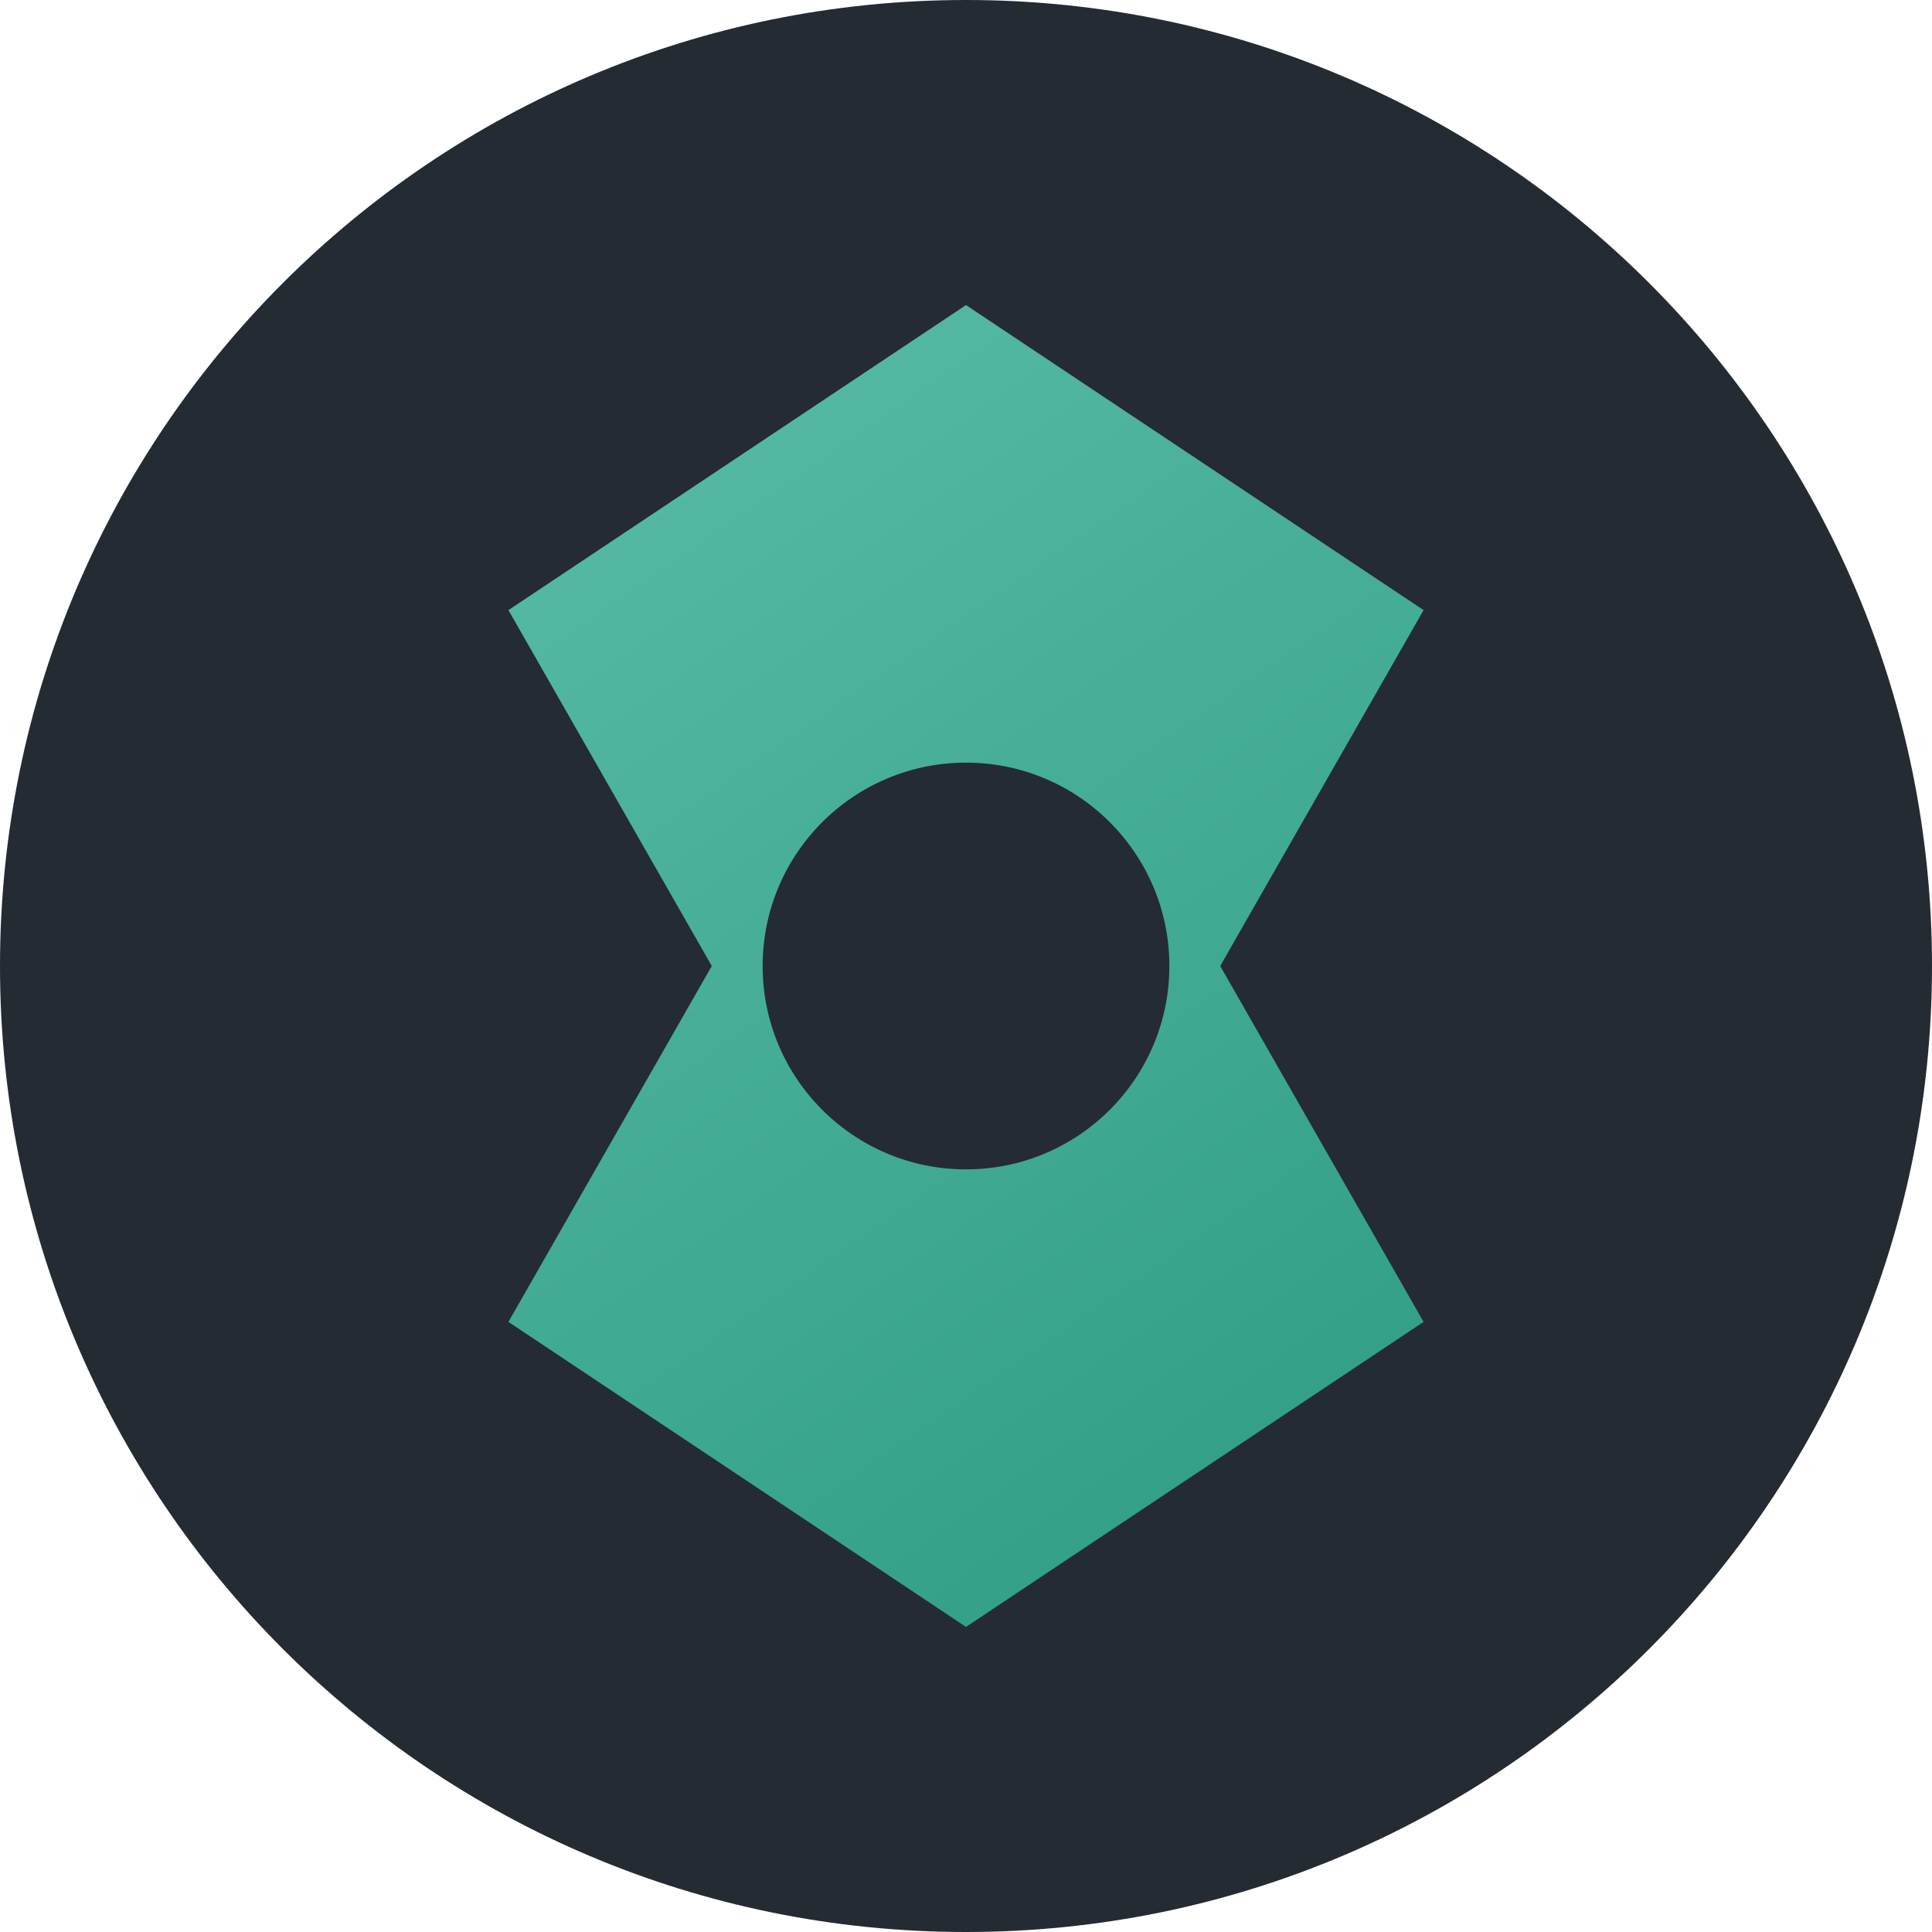
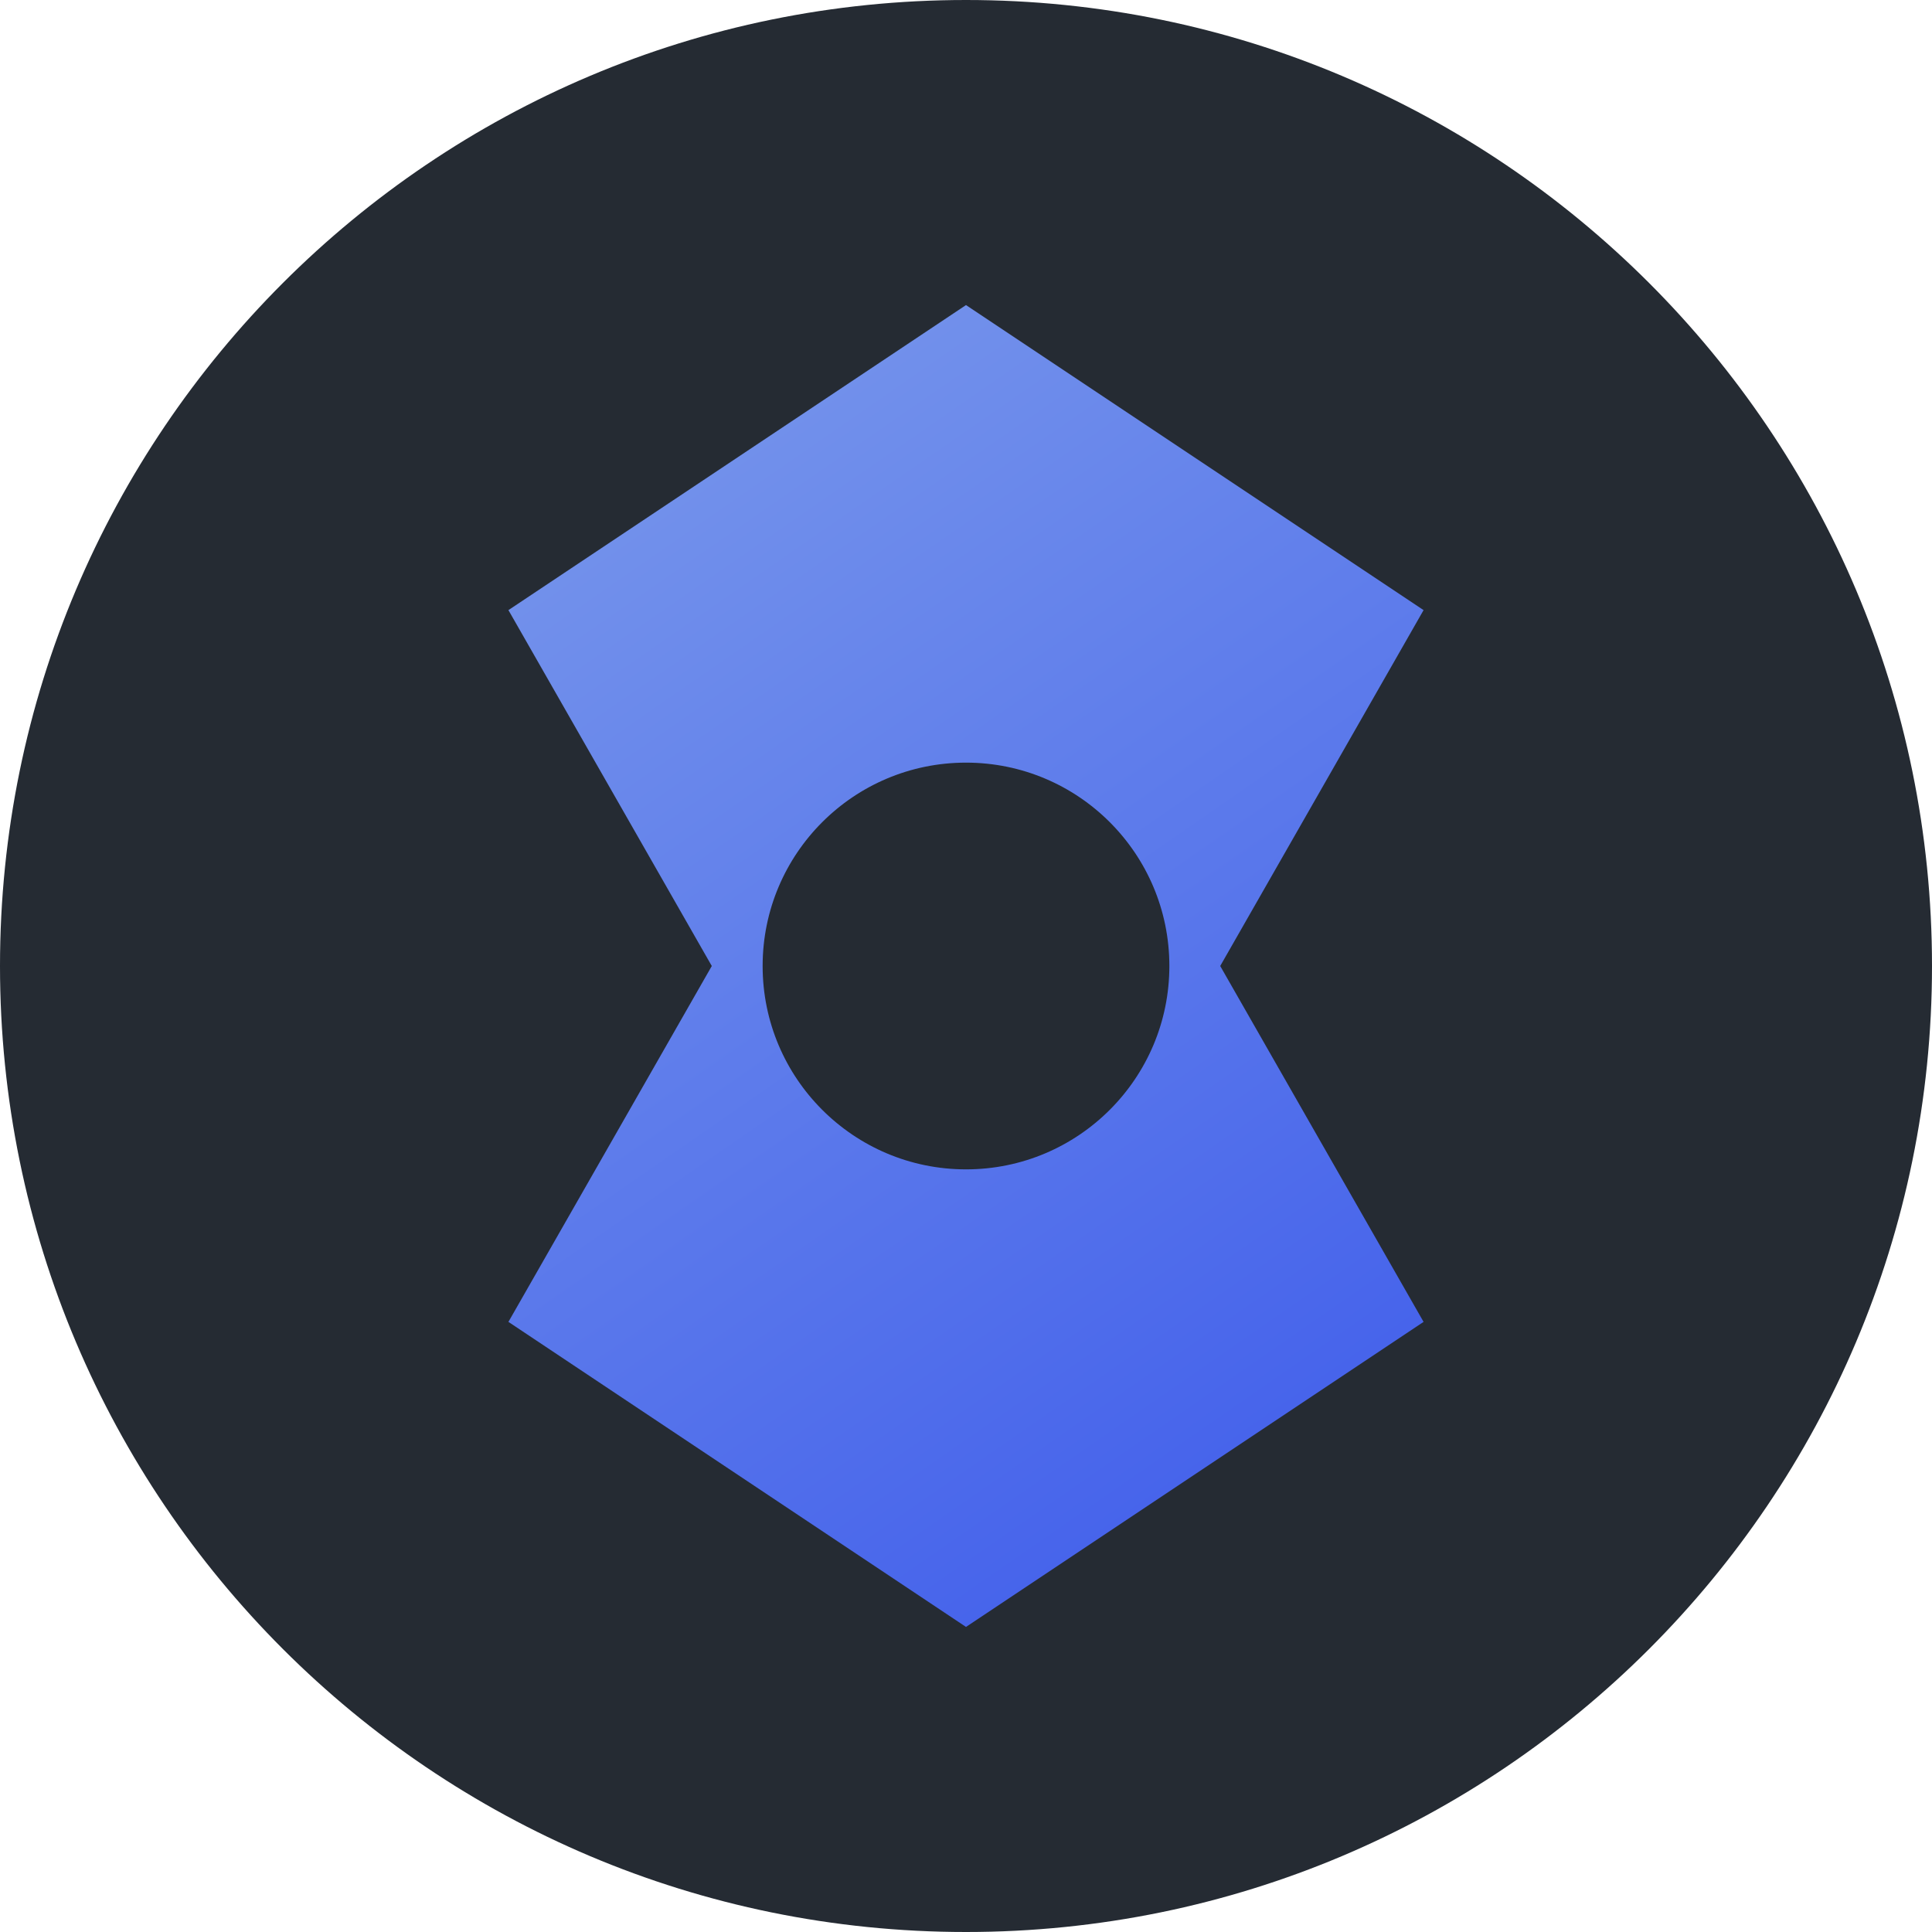
<svg xmlns="http://www.w3.org/2000/svg" width="76" height="76" viewBox="0 0 76 76" fill="none">
  <circle cx="38" cy="38" r="38" fill="#252B33" />
  <path d="M38 12L56 24L48 38L56 52L38 64L20 52L28 38L20 24L38 12Z" fill="url(#paint0_linear)" />
  <circle cx="38" cy="38" r="8" fill="#252B33" />
  <defs>
    <linearGradient id="paint0_linear" x1="20" y1="12" x2="56" y2="64" gradientUnits="userSpaceOnUse">
-       <stop stop-color="#5ABDA5" />
-       <stop offset="1" stop-color="#2D9B83" />
+       <stop stop-color="#7B9AEB" />
+       <stop offset="1" stop-color="#3D5AEB" />
    </linearGradient>
  </defs>
</svg>
